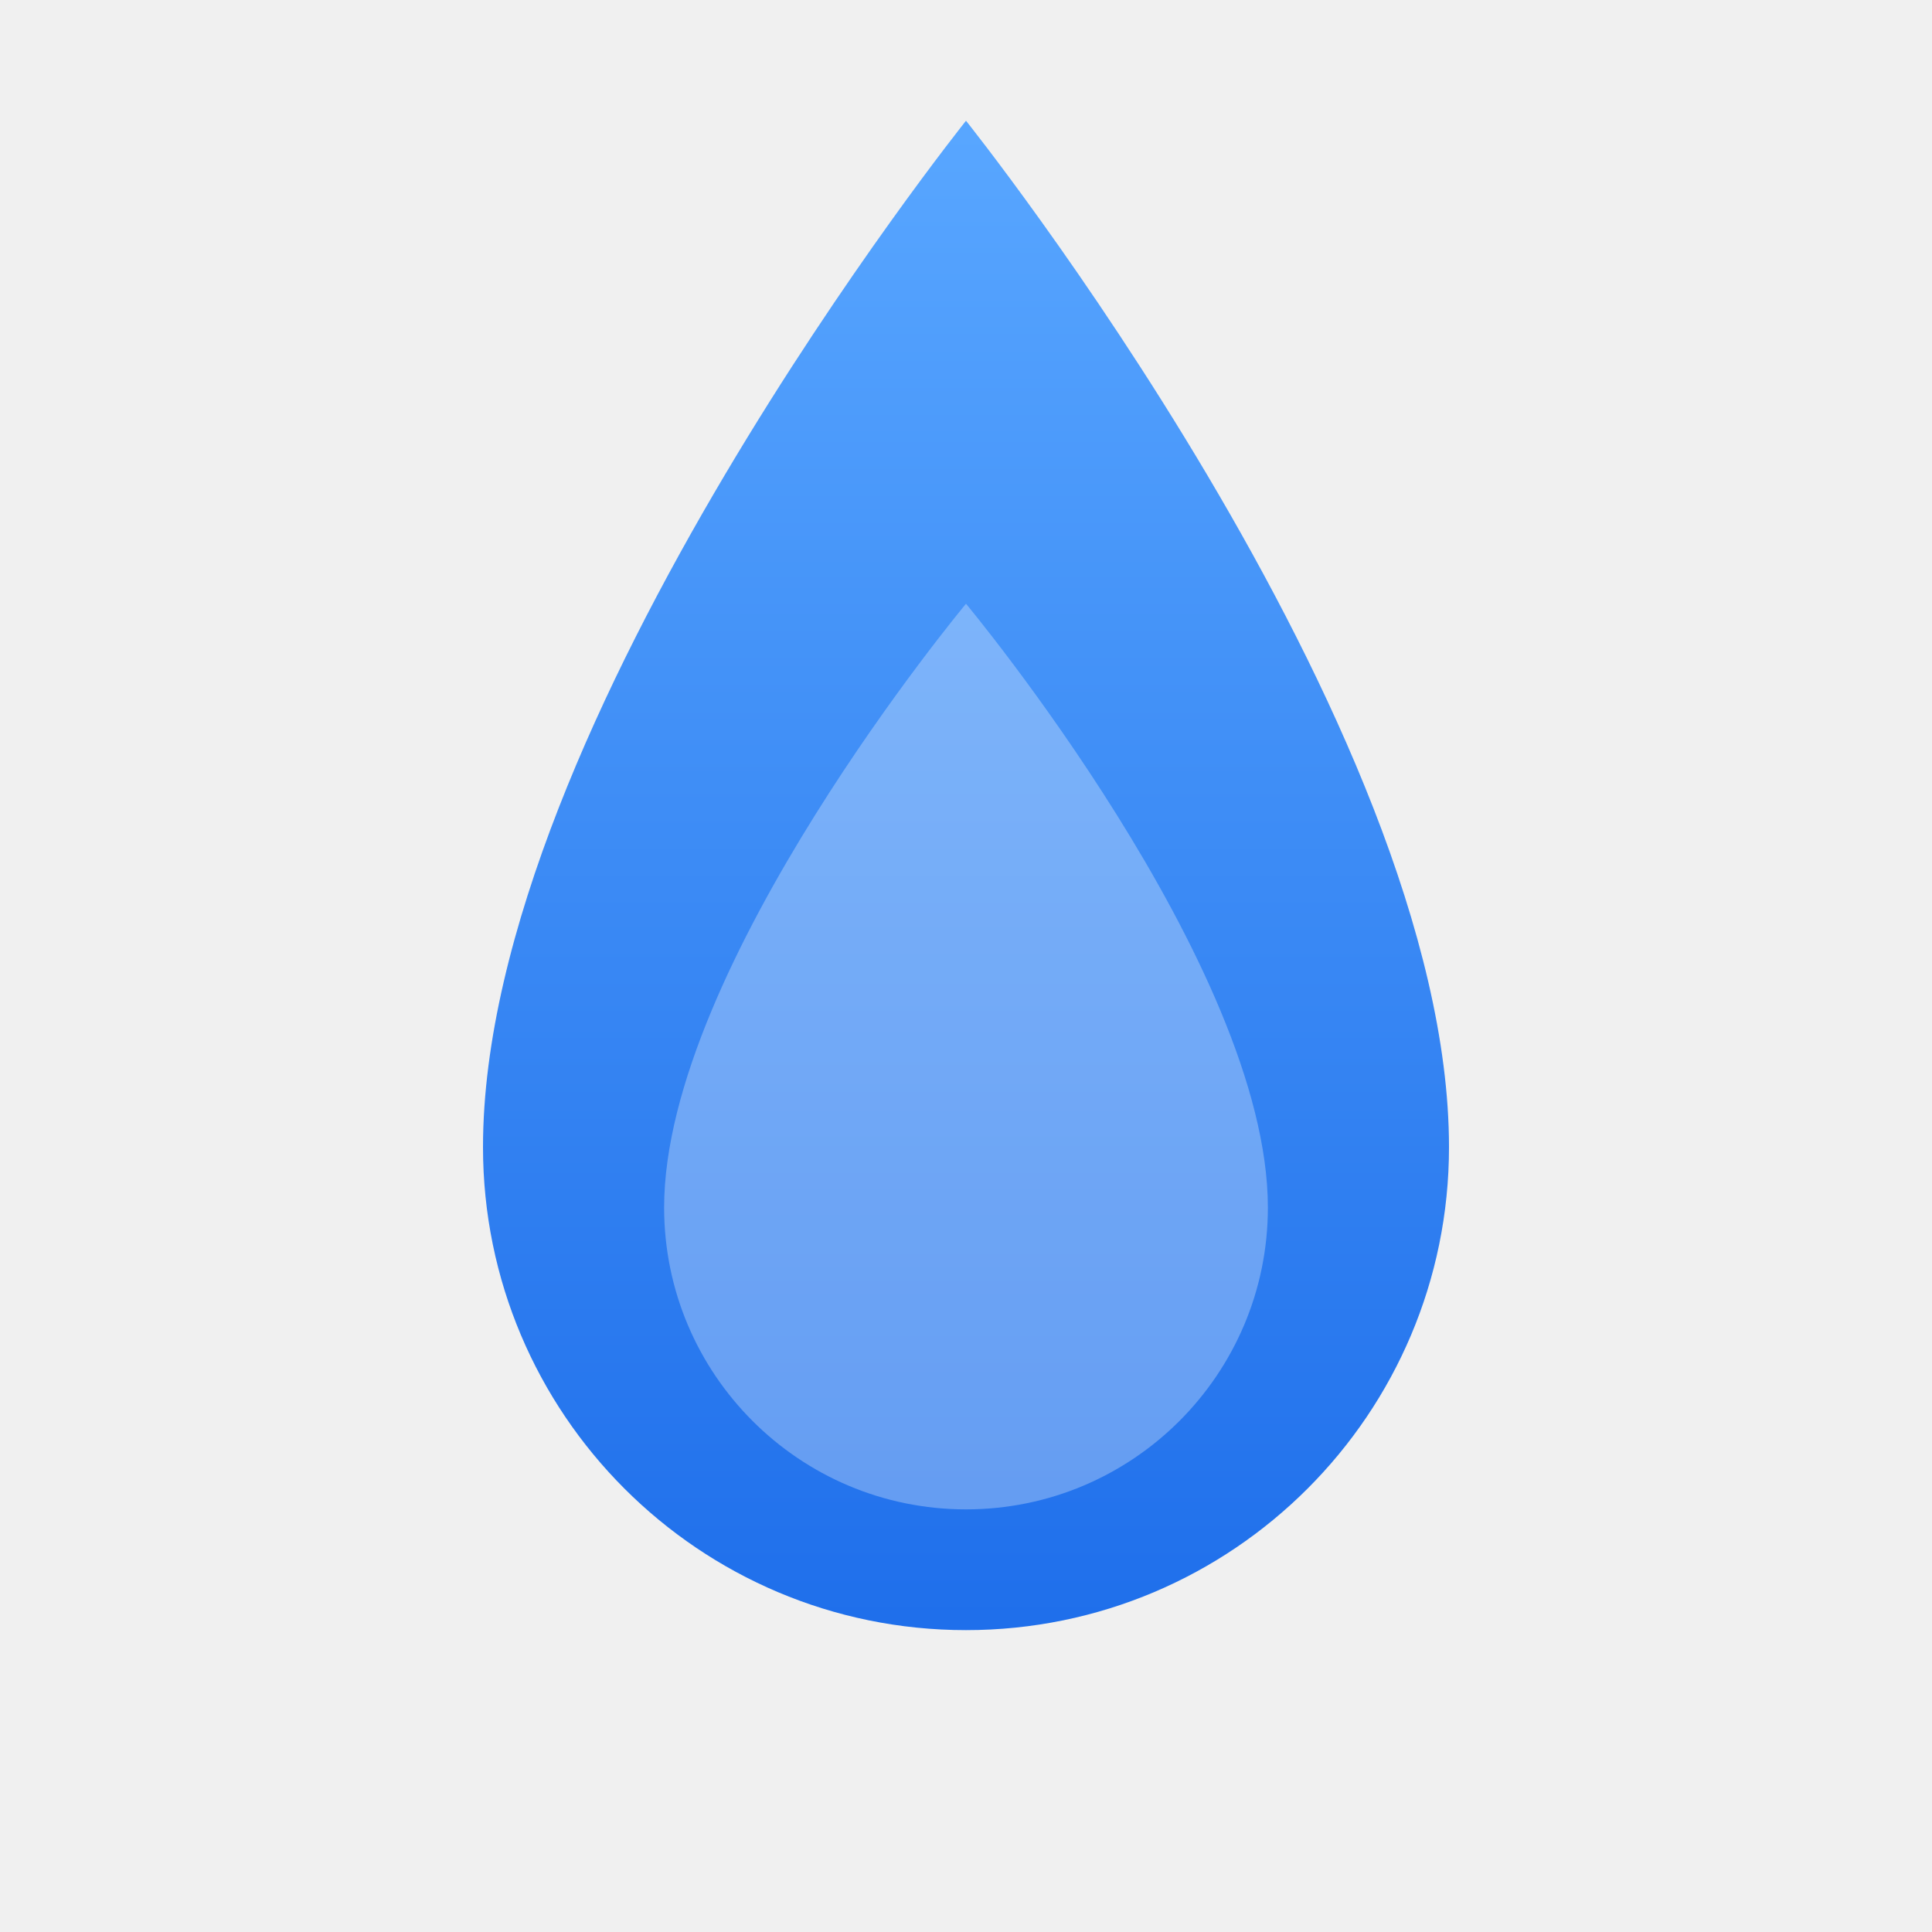
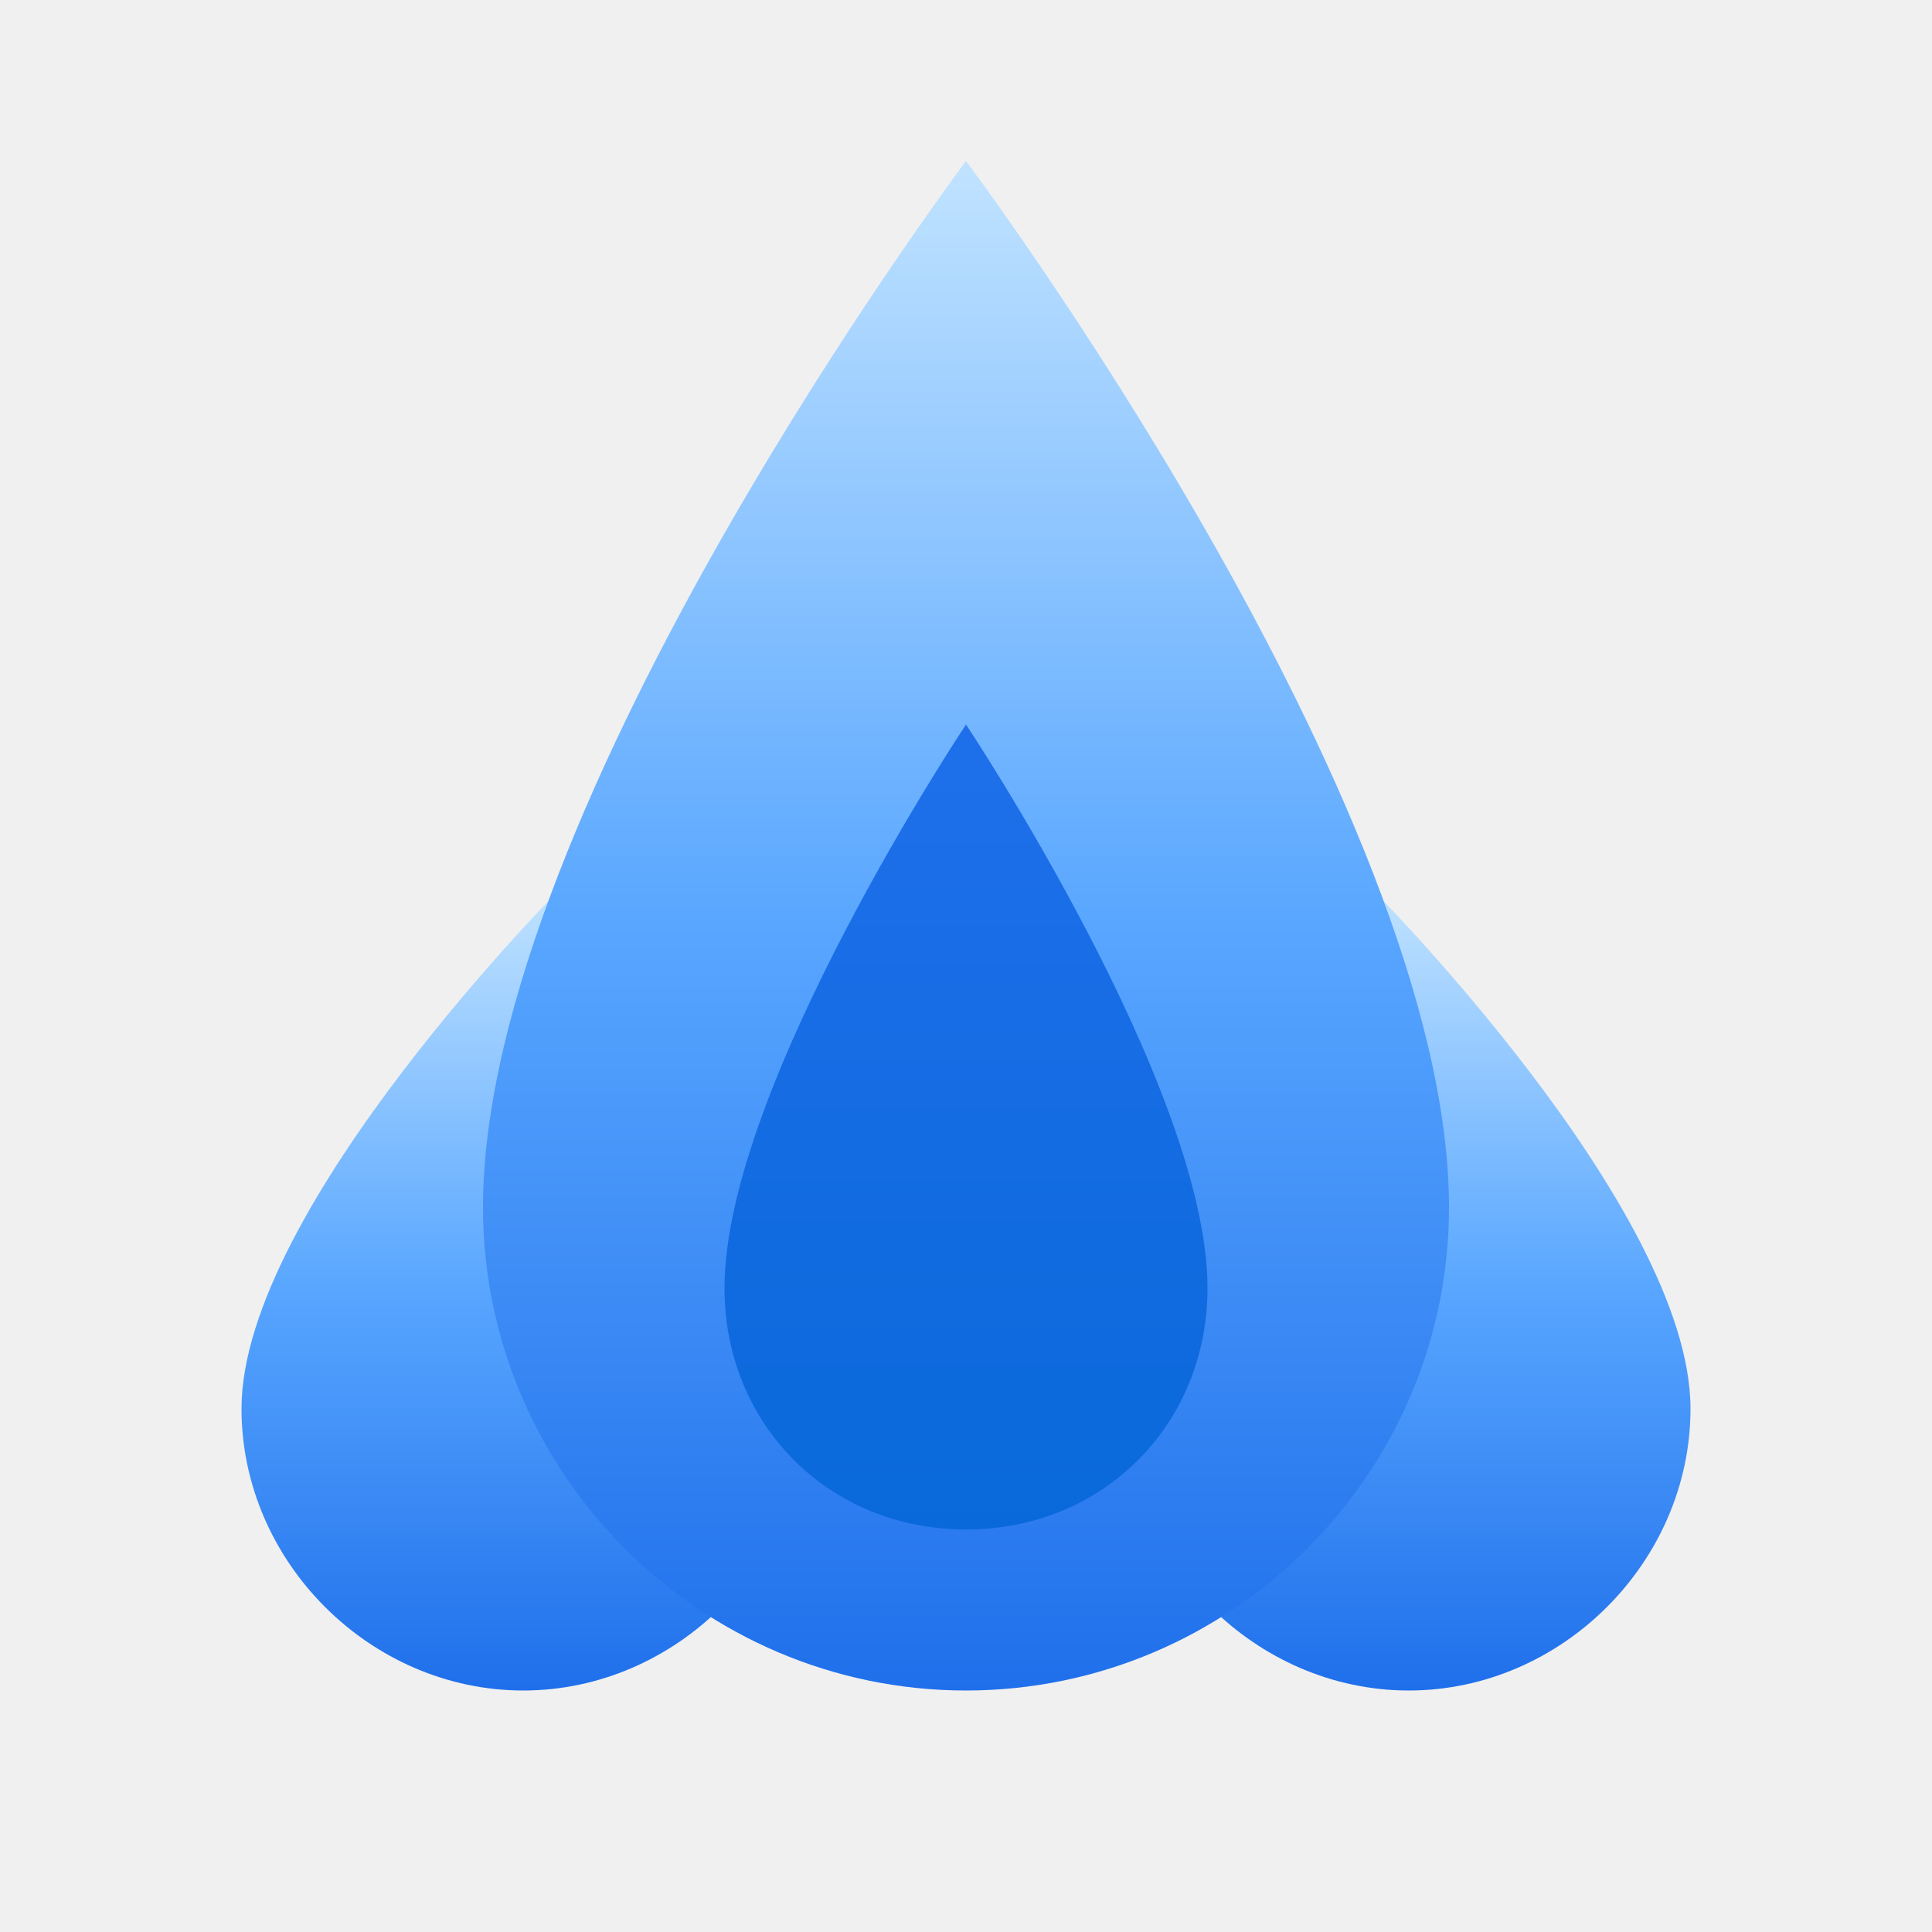
- <svg xmlns="http://www.w3.org/2000/svg" viewBox="0 0 32 32">
+ <svg xmlns="http://www.w3.org/2000/svg" viewBox="0 0 24 24">
  <defs>
-     <linearGradient id="flame-grad" x1="50%" y1="0%" x2="50%" y2="100%">
-       <stop offset="0%" style="stop-color:#58a6ff;stop-opacity:1" />
-       <stop offset="100%" style="stop-color:#1f6feb;stop-opacity:1" />
+     <linearGradient id="gas-flame" x1="0%" y1="100%" x2="0%" y2="0%">
+       <stop offset="0%" stop-color="#1f6feb" />
+       <stop offset="50%" stop-color="#58a6ff" />
+       <stop offset="100%" stop-color="#c1e3ff" />
+     </linearGradient>
+     <linearGradient id="gas-inner" x1="0%" y1="100%" x2="0%" y2="0%">
+       <stop offset="0%" stop-color="#0969da" />
+       <stop offset="100%" stop-color="#1f6feb" />
    </linearGradient>
  </defs>
-   <path d="M16 2C16 2 8 12 8 19C8 23.418 11.582 27 16 27C20.418 27 24 23.418 24 19C24 12 16 2 16 2Z" fill="url(#flame-grad)" />
-   <path d="M16 10C16 10 11 16 11 20C11 22.761 13.239 25 16 25C18.761 25 21 22.761 21 20C21 16 16 10 16 10Z" fill="#ffffff" fill-opacity="0.3" />
+   <path d="M7 11C7 11 3 15 3 17.5C3 19.4 4.6 21 6.5 21C8.4 21 10 19.4 10 17.5C10 15 7 11 7 11Z" fill="url(#gas-flame)" />
+   <path d="M17 11C17 11 21 15 21 17.5C21 19.4 19.4 21 17.5 21C15.6 21 14 19.4 14 17.5C14 15 17 11 17 11Z" fill="url(#gas-flame)" />
+   <path d="M12 2C12 2 6 10 6 15C6 18.3 8.7 21 12 21C15.3 21 18 18.3 18 15C18 10 12 2 12 2Z" fill="url(#gas-flame)" />
+   <path d="M12 9C12 9 9 13.5 9 16C9 17.7 10.3 19 12 19C13.7 19 15 17.7 15 16C15 13.5 12 9 12 9Z" fill="url(#gas-inner)" />
</svg>
